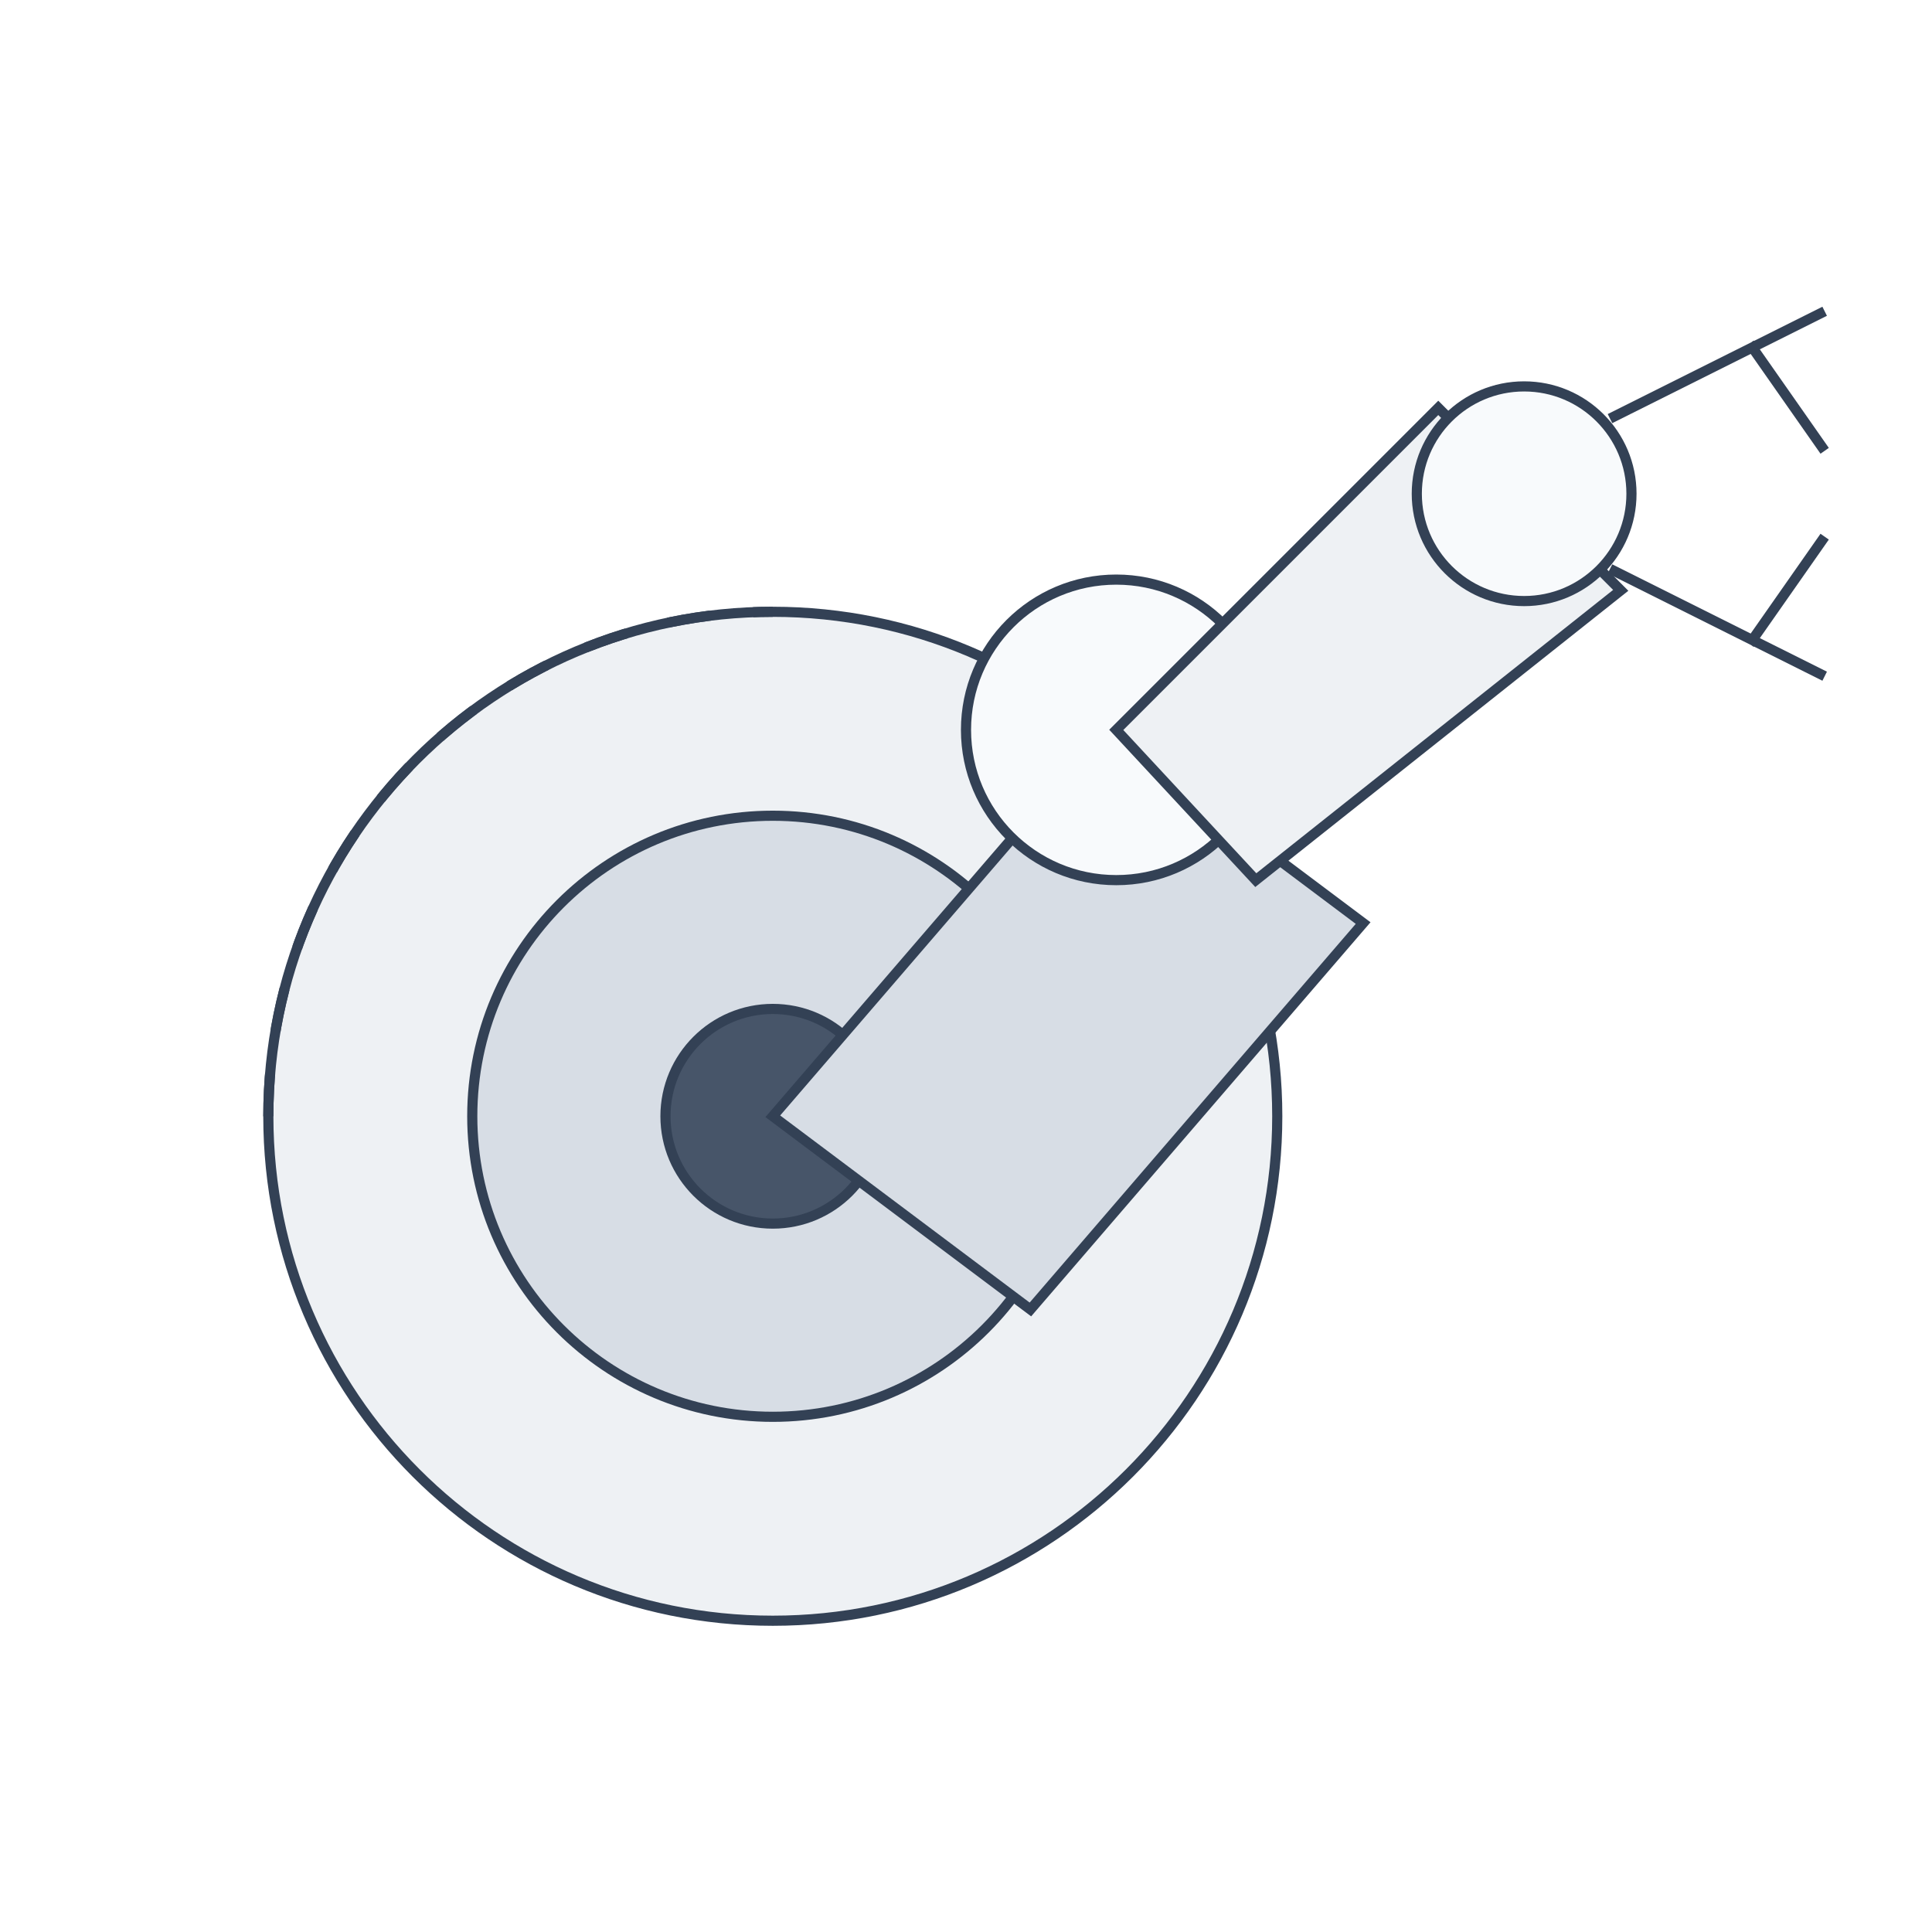
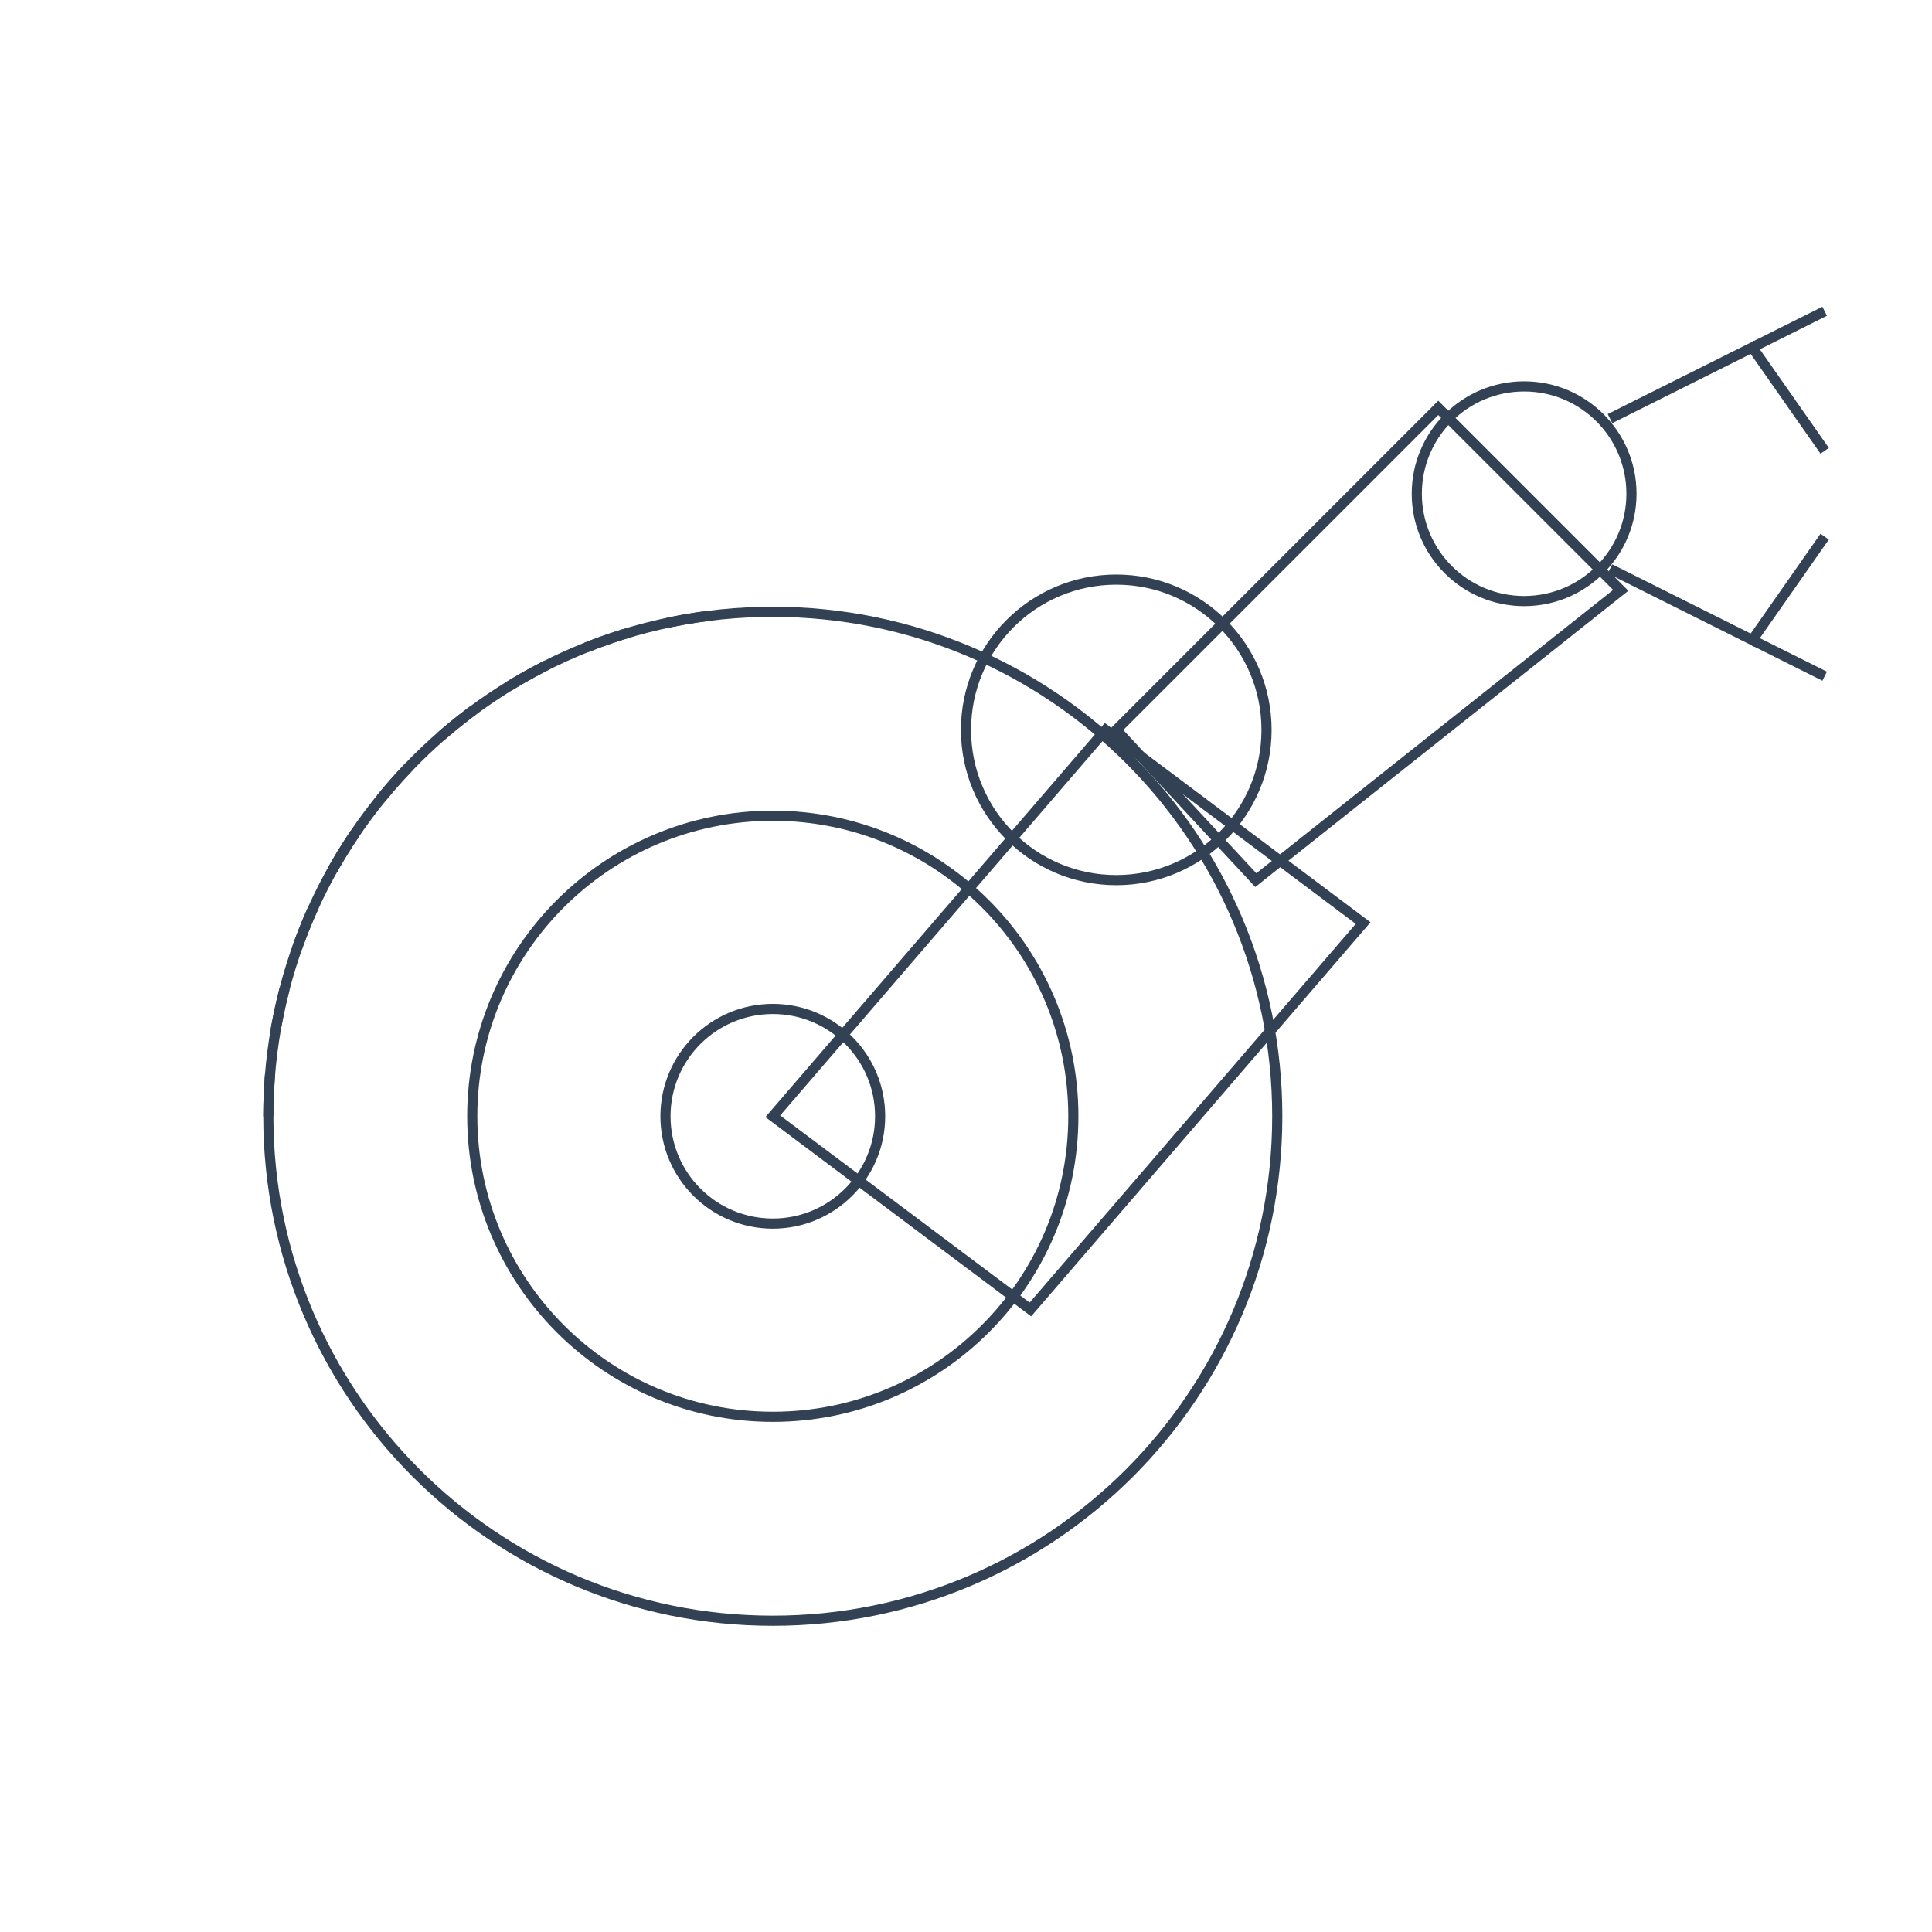
<svg xmlns="http://www.w3.org/2000/svg" viewBox="0 0 180 180" role="img" aria-label="Robô industrial visto de cima">
  <style>[stroke]{stroke-width:.25mm!important;vector-effect:non-scaling-stroke}</style>
  <g stroke="#334155">
-     <circle cx="72" cy="104" r="47" fill="#eef1f4" />
-     <circle cx="72" cy="104" r="28" fill="#d7dde5" />
-     <circle cx="72" cy="104" r="10" fill="#475569" />
-     <path d="M72 104L103 68l24 18-31 36z" fill="#d7dde5" />
-     <circle cx="104" cy="68" r="14" fill="#f8fafc" />
-     <path d="M104 68l30-30 17 17-34 27z" fill="#eef1f4" />
-     <circle cx="142" cy="46" r="10" fill="#f8fafc" />
+     <circle cx="72" cy="104" r="47" fill="none" />
+     <circle cx="72" cy="104" r="28" fill="none" />
+     <circle cx="72" cy="104" r="10" fill="none" />
+     <path d="M72 104L103 68l24 18-31 36z" fill="none" />
+     <circle cx="104" cy="68" r="14" fill="none" />
+     <path d="M104 68l30-30 17 17-34 27z" fill="none" />
+     <circle cx="142" cy="46" r="10" fill="none" />
    <path d="M150 39l20-10M150 53l20 10M163 32l7 10M163 60l7-10" fill="none" />
    <path d="M25 104a47 47 0 0 1 47-47" fill="none" stroke-dasharray="4 4" />
  </g>
</svg>
